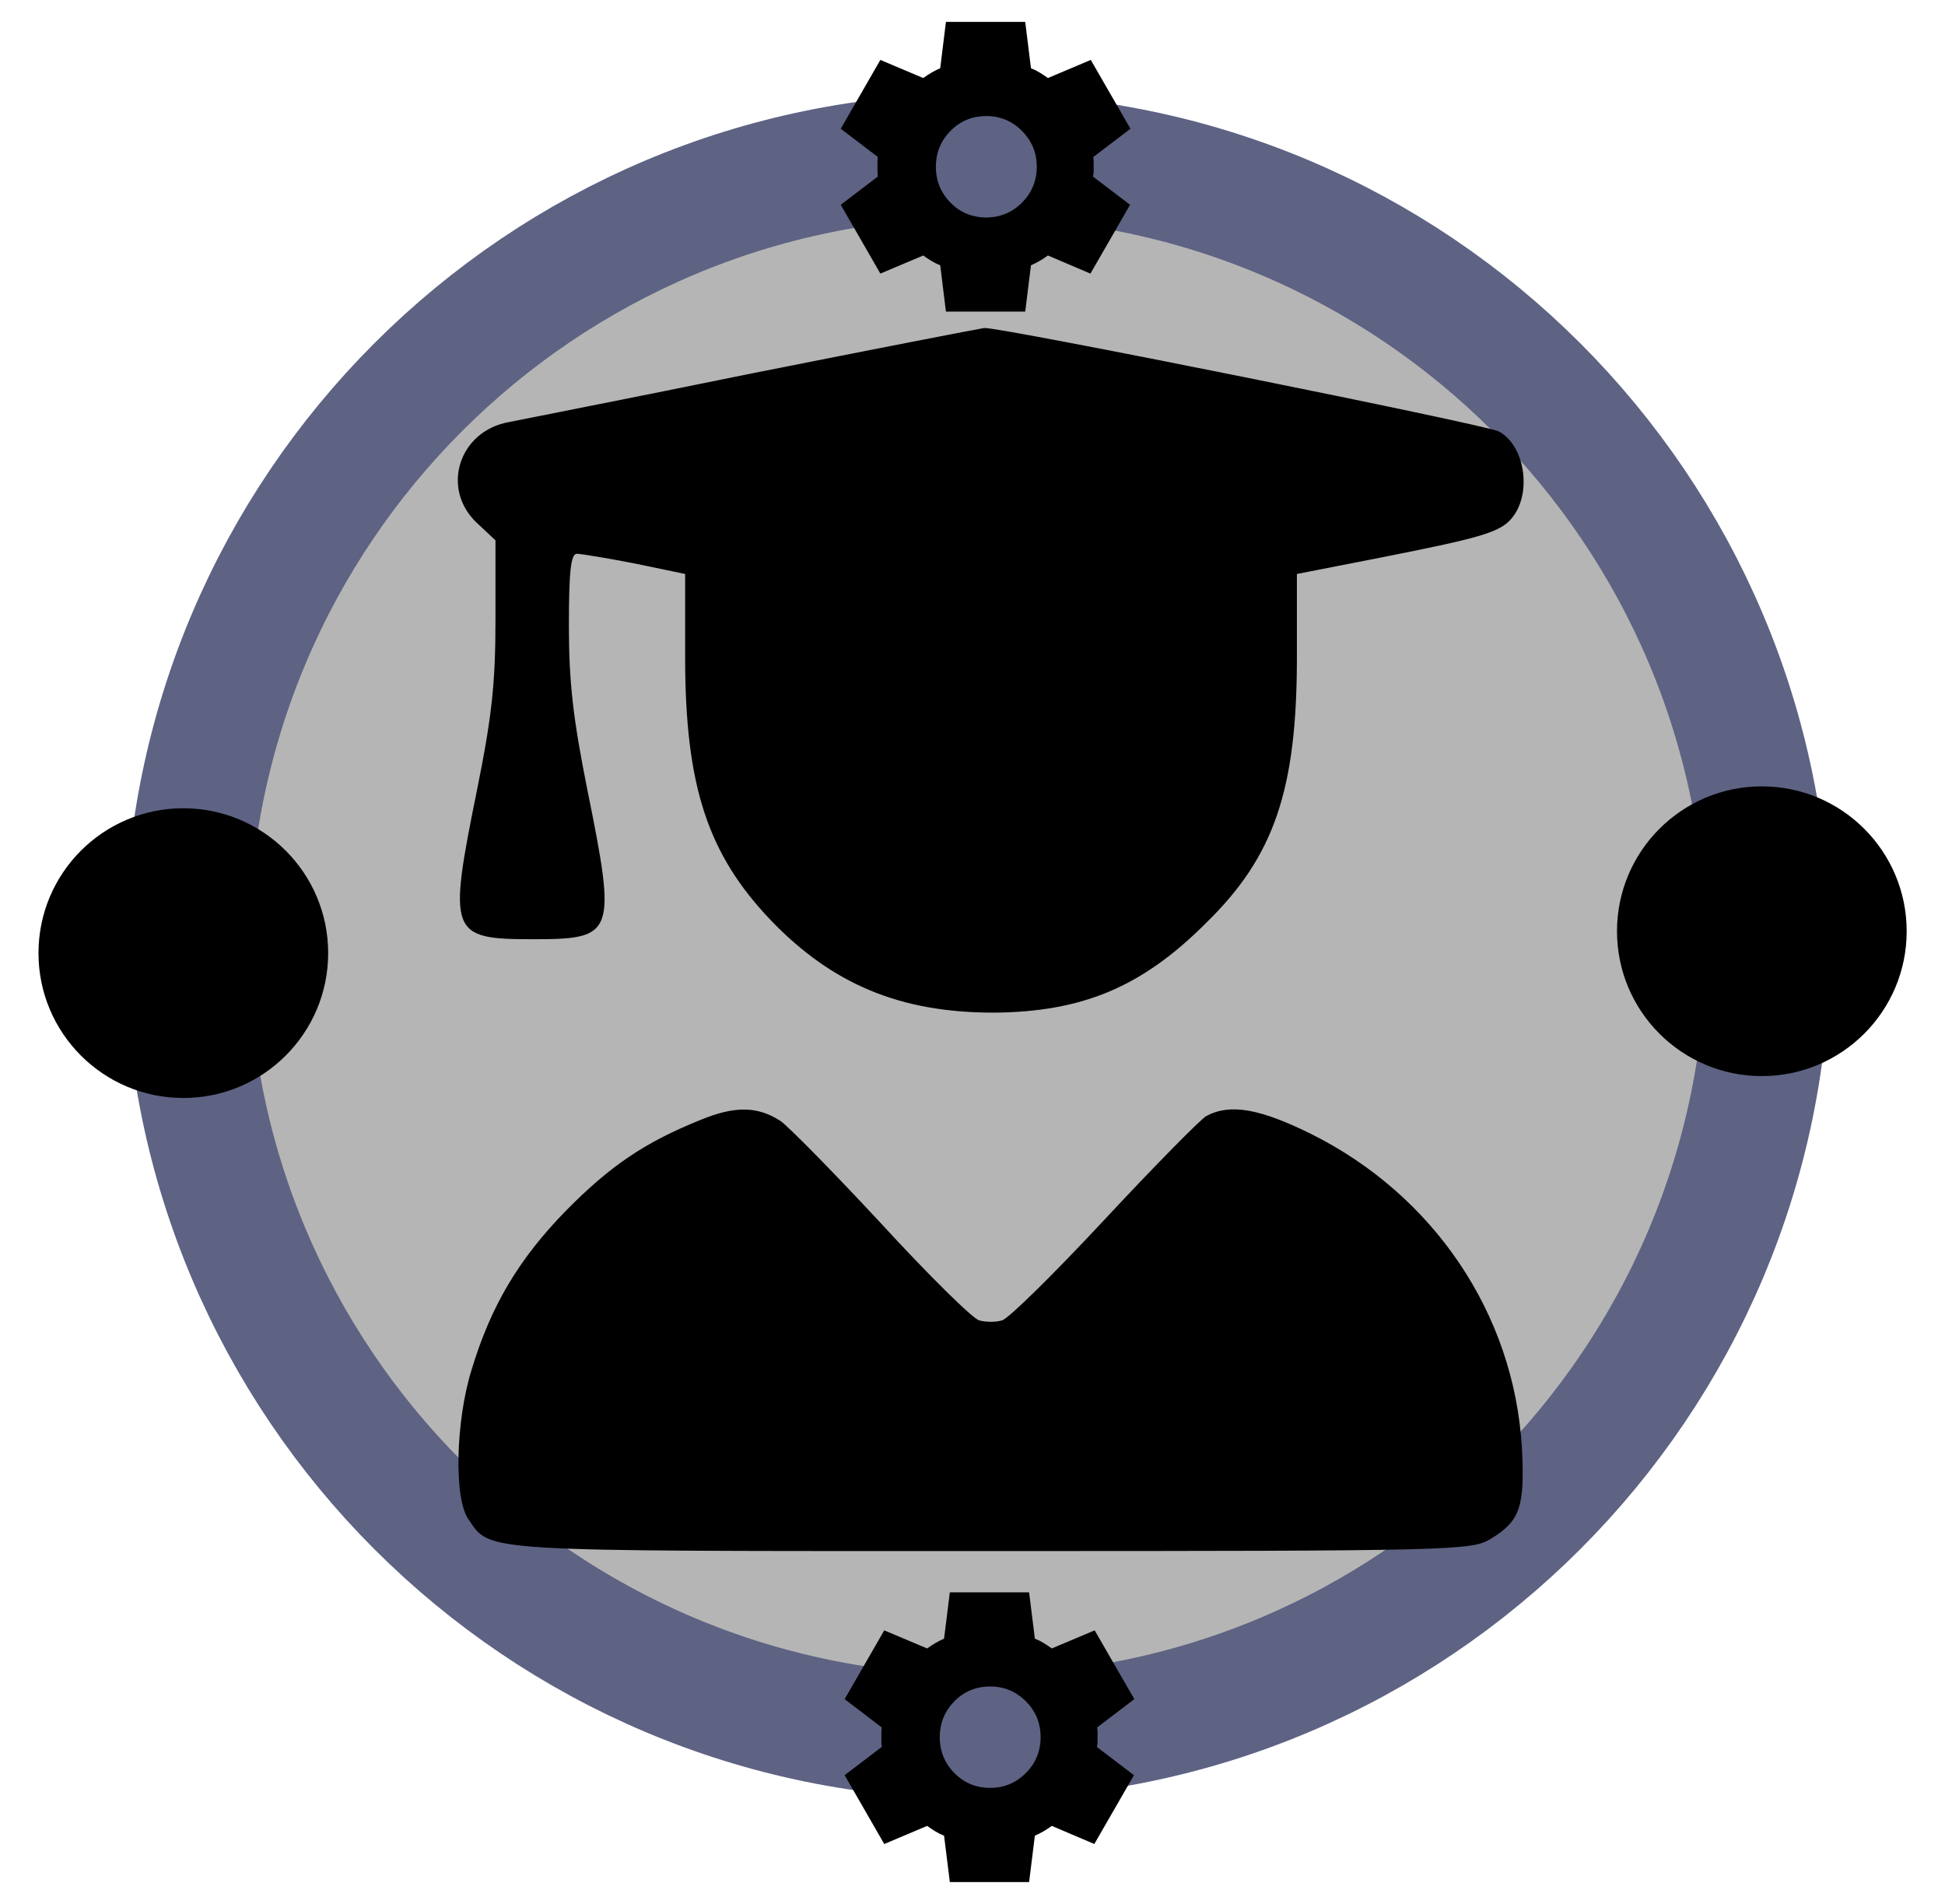
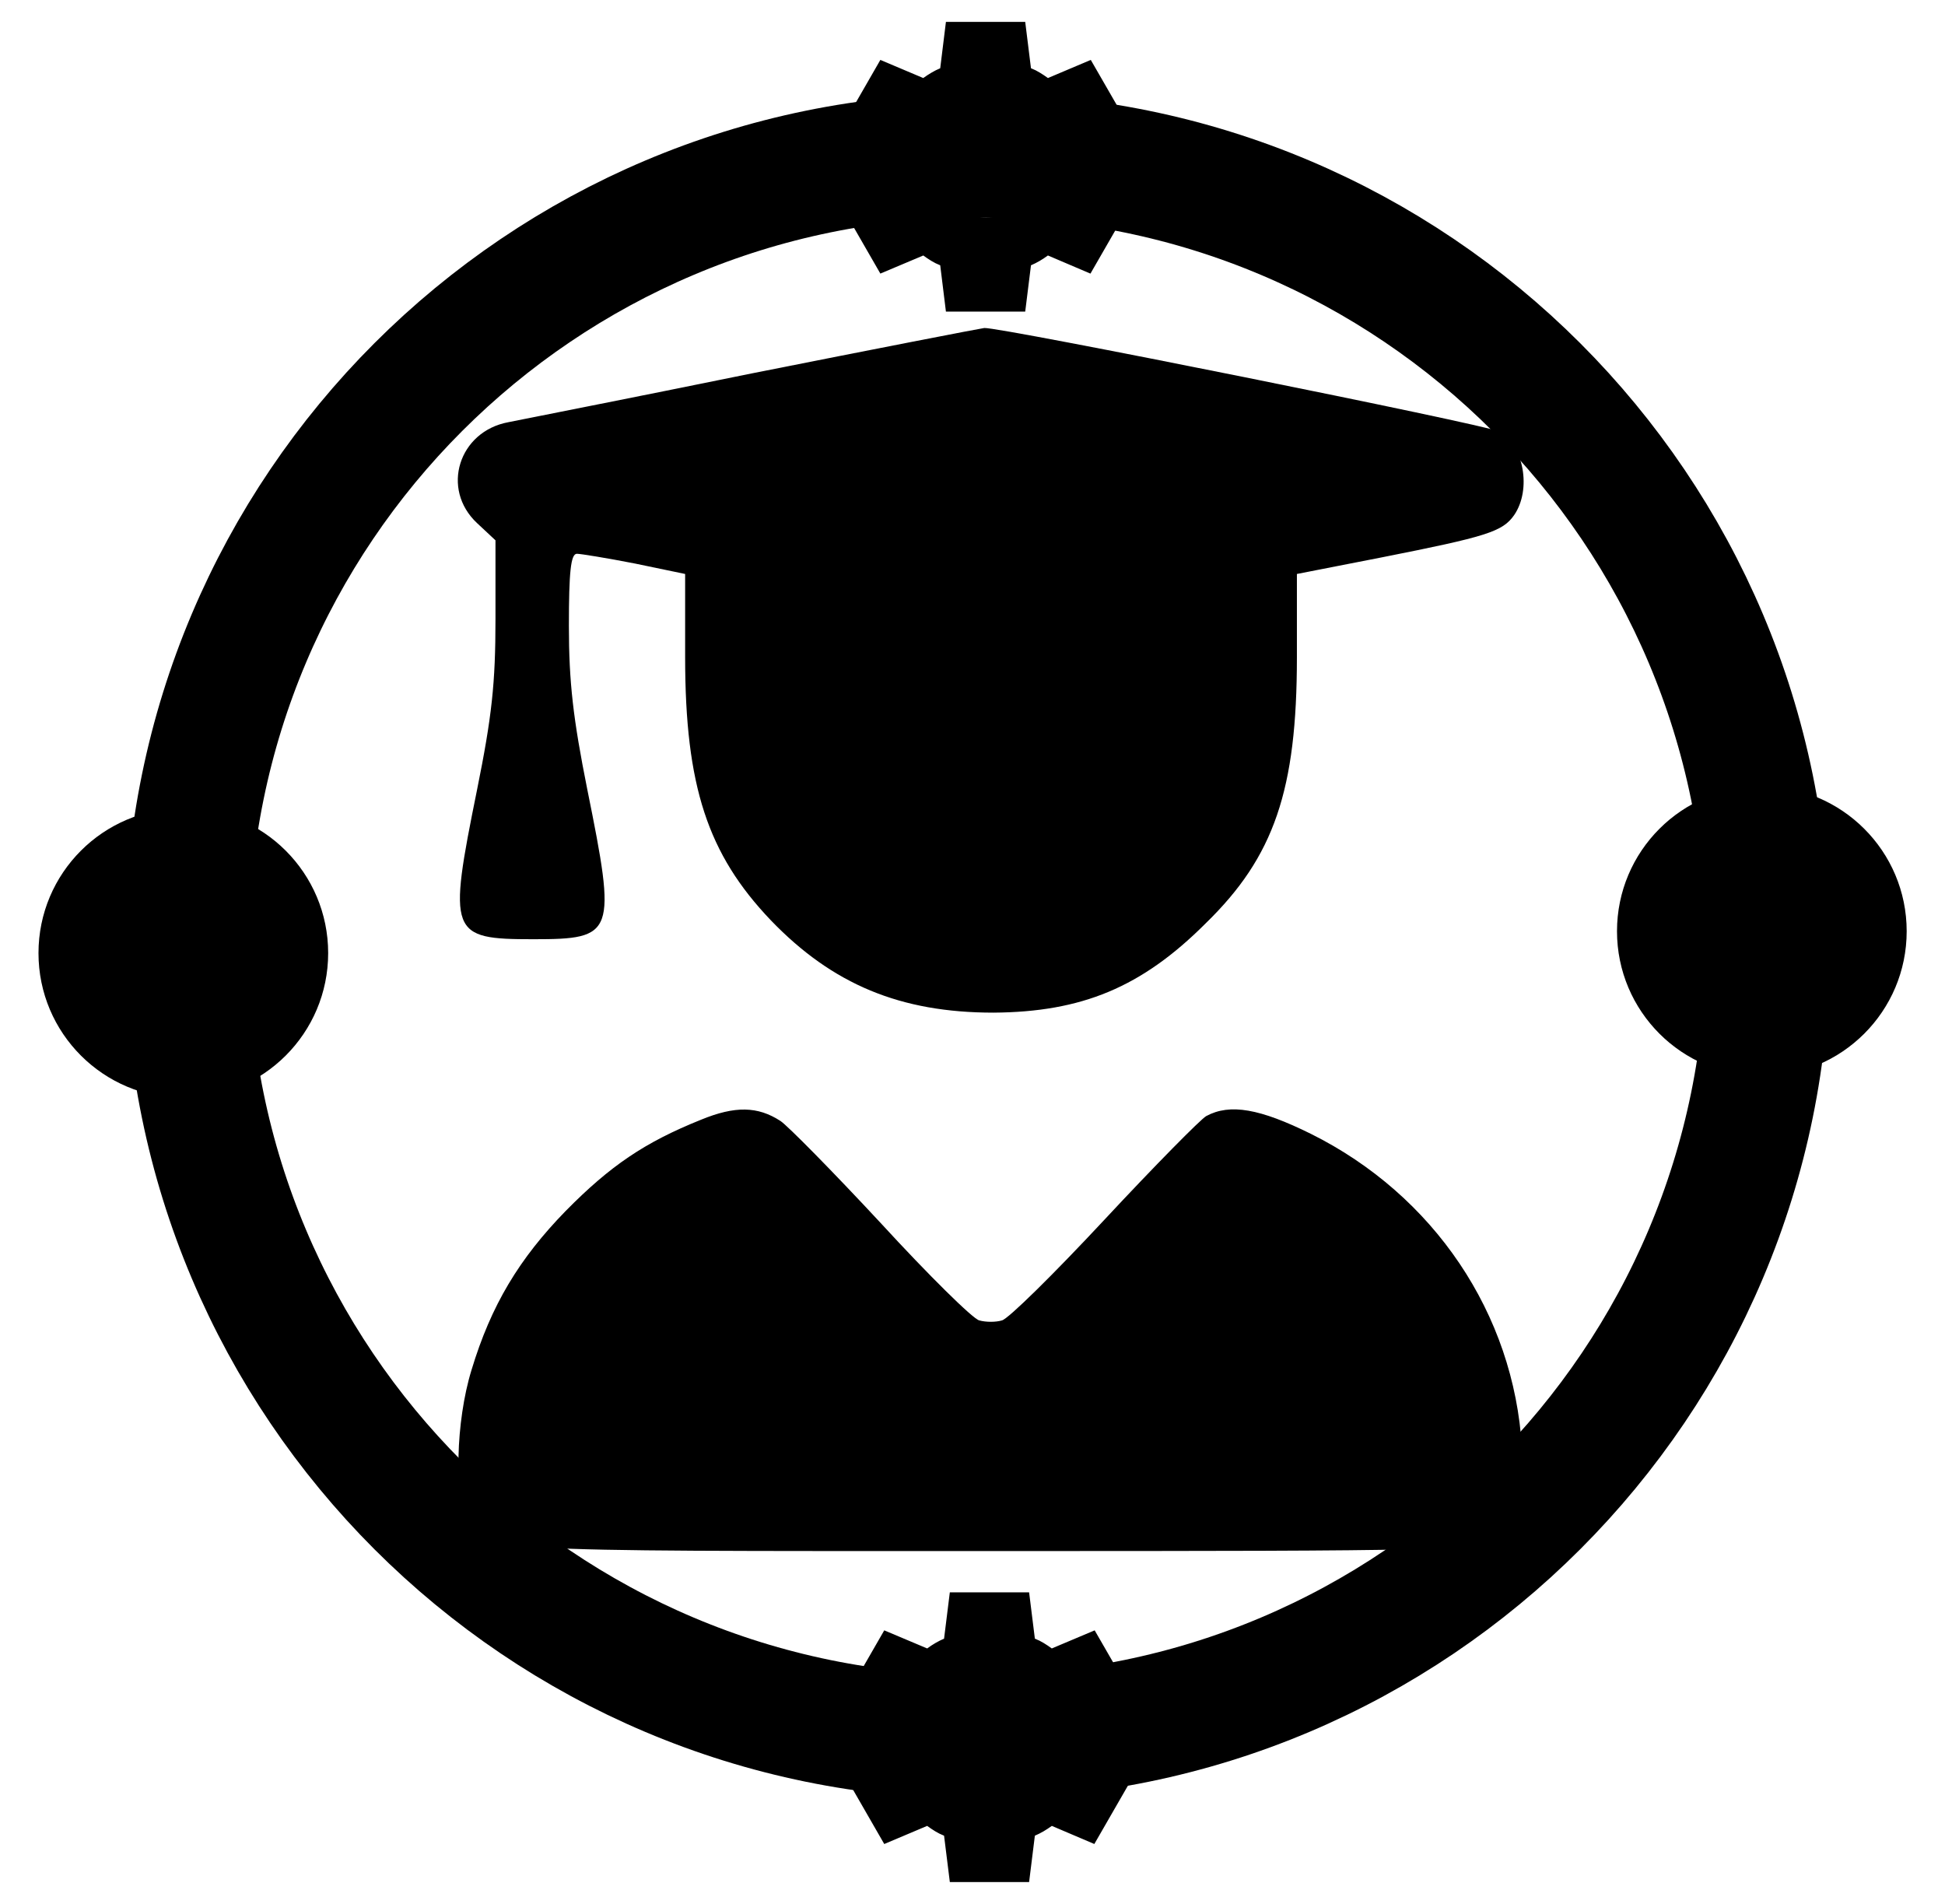
<svg xmlns="http://www.w3.org/2000/svg" width="47" height="46" viewBox="0 0 47 46" fill="none">
-   <path d="M42.721 22.862C42.721 33.413 34.167 41.967 23.616 41.967C13.065 41.967 4.512 33.413 4.512 22.862C4.512 12.311 13.065 3.758 23.616 3.758C34.167 3.758 42.721 12.311 42.721 22.862Z" fill="currentColor" fill-opacity="0.29" stroke="#5E6283" stroke-width="3" />
+   <path d="M42.721 22.862C42.721 33.413 34.167 41.967 23.616 41.967C13.065 41.967 4.512 33.413 4.512 22.862C4.512 12.311 13.065 3.758 23.616 3.758C34.167 3.758 42.721 12.311 42.721 22.862Z" fill="transparent" stroke="currentColor" stroke-width="3" />
  <path d="M22.968 6.378L22.949 6.23L22.809 6.176C22.748 6.152 22.69 6.124 22.637 6.091C22.576 6.054 22.516 6.014 22.458 5.971L22.343 5.888L22.213 5.943L21.38 6.294L20.643 5.014L21.365 4.464L21.481 4.376L21.461 4.23C21.456 4.2 21.454 4.173 21.454 4.147V3.911C21.454 3.886 21.456 3.858 21.461 3.828L21.481 3.683L21.365 3.594L20.643 3.045L21.38 1.764L22.213 2.116L22.343 2.171L22.458 2.087C22.515 2.046 22.574 2.007 22.637 1.97C22.698 1.934 22.757 1.904 22.816 1.88L22.95 1.824L22.968 1.68L23.079 0.779H24.553L24.665 1.68L24.684 1.829L24.823 1.882C24.885 1.906 24.943 1.935 24.996 1.968C25.057 2.005 25.117 2.045 25.175 2.087L25.289 2.171L25.42 2.116L26.252 1.764L26.99 3.045L26.268 3.594L26.151 3.683L26.172 3.828C26.176 3.858 26.178 3.886 26.178 3.911V4.147C26.178 4.16 26.177 4.176 26.171 4.197L26.124 4.361L26.259 4.464L26.981 5.014L26.244 6.294L25.421 5.943L25.29 5.887L25.175 5.971C25.118 6.013 25.058 6.052 24.996 6.089C24.935 6.124 24.876 6.154 24.817 6.179L24.683 6.235L24.665 6.378L24.553 7.279H23.079L22.968 6.378ZM23.834 5.504C24.237 5.504 24.588 5.358 24.873 5.072C25.158 4.786 25.303 4.434 25.303 4.029C25.303 3.625 25.158 3.273 24.873 2.987C24.588 2.701 24.237 2.554 23.834 2.554C23.426 2.554 23.072 2.7 22.789 2.988C22.508 3.274 22.365 3.626 22.365 4.029C22.365 4.433 22.508 4.784 22.789 5.071C23.072 5.359 23.426 5.504 23.834 5.504Z" fill="currentColor" stroke="currentColor" stroke-width="0.5" />
  <circle cx="4.43" cy="23.029" r="3.5" fill="currentColor" />
  <path d="M18.182 9.019C15.211 9.625 12.565 10.142 12.284 10.201C11.087 10.423 10.643 11.813 11.53 12.641L11.973 13.055V14.962C11.973 16.514 11.885 17.312 11.53 19.071C10.82 22.575 10.865 22.693 12.89 22.693C14.856 22.693 14.9 22.575 14.191 19.071C13.851 17.371 13.747 16.484 13.747 15.124C13.747 13.823 13.792 13.38 13.94 13.38C14.028 13.38 14.664 13.483 15.344 13.616L16.556 13.868V15.878C16.556 18.997 17.103 20.638 18.626 22.235C20.119 23.787 21.76 24.467 24.007 24.467C26.135 24.452 27.584 23.861 29.136 22.308C30.792 20.697 31.339 19.086 31.339 15.878V13.868L33.379 13.469C35.921 12.966 36.306 12.848 36.587 12.448C37.015 11.828 36.823 10.748 36.217 10.423C35.907 10.261 24.14 7.895 23.785 7.925C23.667 7.94 21.154 8.428 18.182 9.019Z" fill="currentColor" />
  <path d="M16.938 27.055C15.578 27.602 14.75 28.163 13.671 29.257C12.547 30.41 11.867 31.534 11.394 33.101C11.01 34.343 10.965 36.205 11.32 36.708C11.867 37.506 11.468 37.476 23.974 37.476C35.179 37.476 35.564 37.462 36.022 37.181C36.731 36.752 36.85 36.412 36.776 34.978C36.584 31.741 34.647 28.873 31.676 27.395C30.449 26.789 29.724 26.655 29.148 26.966C29.015 27.04 27.906 28.163 26.694 29.464C25.467 30.78 24.358 31.874 24.211 31.903C24.063 31.948 23.826 31.948 23.664 31.903C23.516 31.874 22.437 30.809 21.284 29.553C20.116 28.296 19.022 27.188 18.859 27.084C18.312 26.729 17.765 26.715 16.938 27.055Z" fill="currentColor" />
  <path d="M23.061 44.322L23.043 44.173L22.903 44.12C22.841 44.096 22.784 44.067 22.73 44.034C22.669 43.997 22.61 43.957 22.552 43.915L22.437 43.831L22.307 43.886L21.474 44.238L20.737 42.957L21.458 42.408L21.575 42.319L21.554 42.174C21.55 42.144 21.548 42.116 21.548 42.091V41.855C21.548 41.829 21.55 41.802 21.554 41.772L21.575 41.626L21.458 41.538L20.737 40.988L21.474 39.708L22.307 40.059L22.437 40.114L22.552 40.031C22.608 39.989 22.668 39.95 22.731 39.913C22.791 39.878 22.851 39.848 22.91 39.823L23.043 39.767L23.061 39.623L23.173 38.723H24.647L24.759 39.623L24.777 39.772L24.917 39.826C24.979 39.85 25.037 39.878 25.09 39.911C25.151 39.948 25.21 39.988 25.269 40.031L25.383 40.114L25.514 40.059L26.346 39.708L27.084 40.988L26.362 41.538L26.245 41.626L26.266 41.772C26.27 41.802 26.272 41.829 26.272 41.855V42.091C26.272 42.103 26.27 42.119 26.264 42.141L26.218 42.305L26.353 42.408L27.075 42.957L26.338 44.237L25.514 43.886L25.384 43.831L25.269 43.915C25.212 43.956 25.152 43.995 25.09 44.032C25.029 44.068 24.969 44.097 24.911 44.122L24.777 44.178L24.759 44.322L24.647 45.223H23.173L23.061 44.322ZM23.928 43.448C24.331 43.448 24.682 43.301 24.967 43.015C25.252 42.729 25.396 42.377 25.396 41.973C25.396 41.568 25.252 41.216 24.967 40.93C24.682 40.644 24.331 40.498 23.928 40.498C23.52 40.498 23.166 40.643 22.883 40.931C22.602 41.218 22.459 41.569 22.459 41.973C22.459 42.376 22.602 42.728 22.883 43.014C23.166 43.302 23.52 43.448 23.928 43.448Z" fill="currentColor" stroke="currentColor" stroke-width="0.5" />
  <circle cx="42.574" cy="22.5" r="3.5" fill="currentColor" />
</svg>
